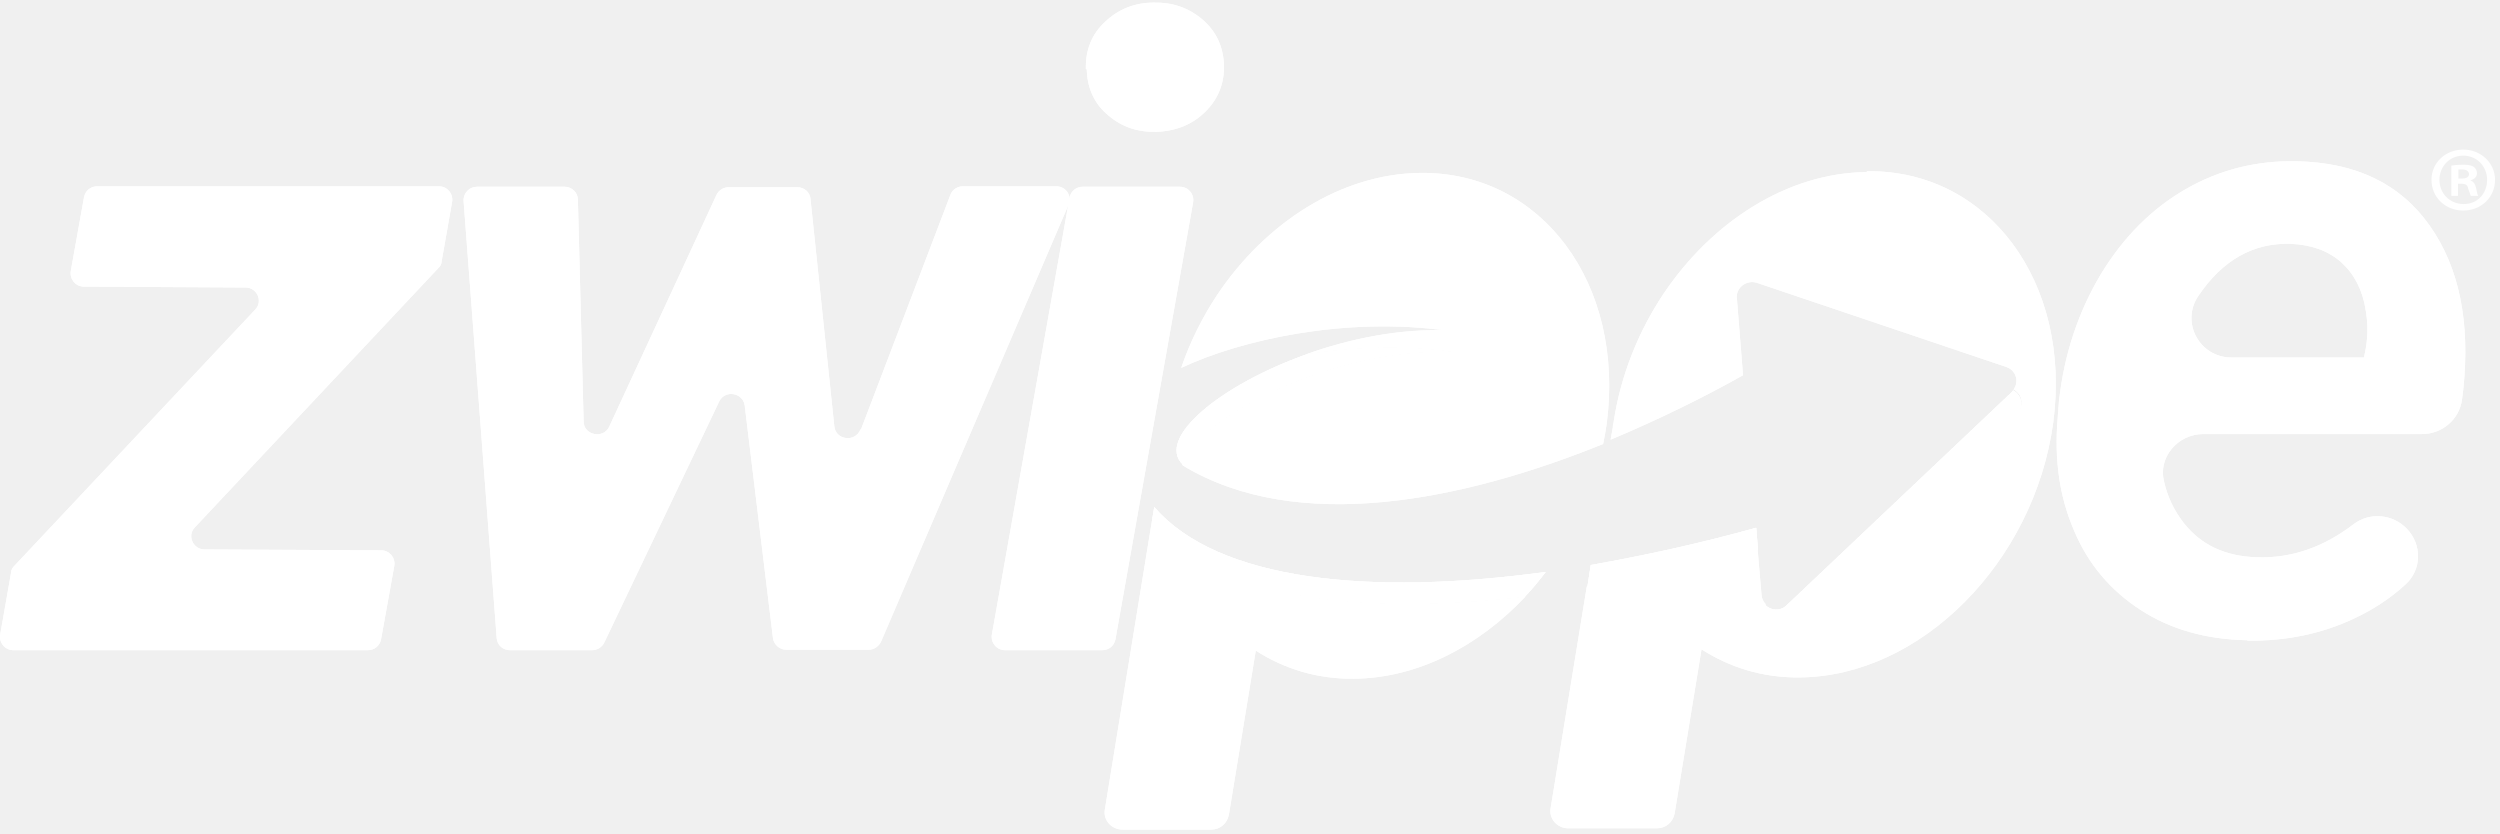
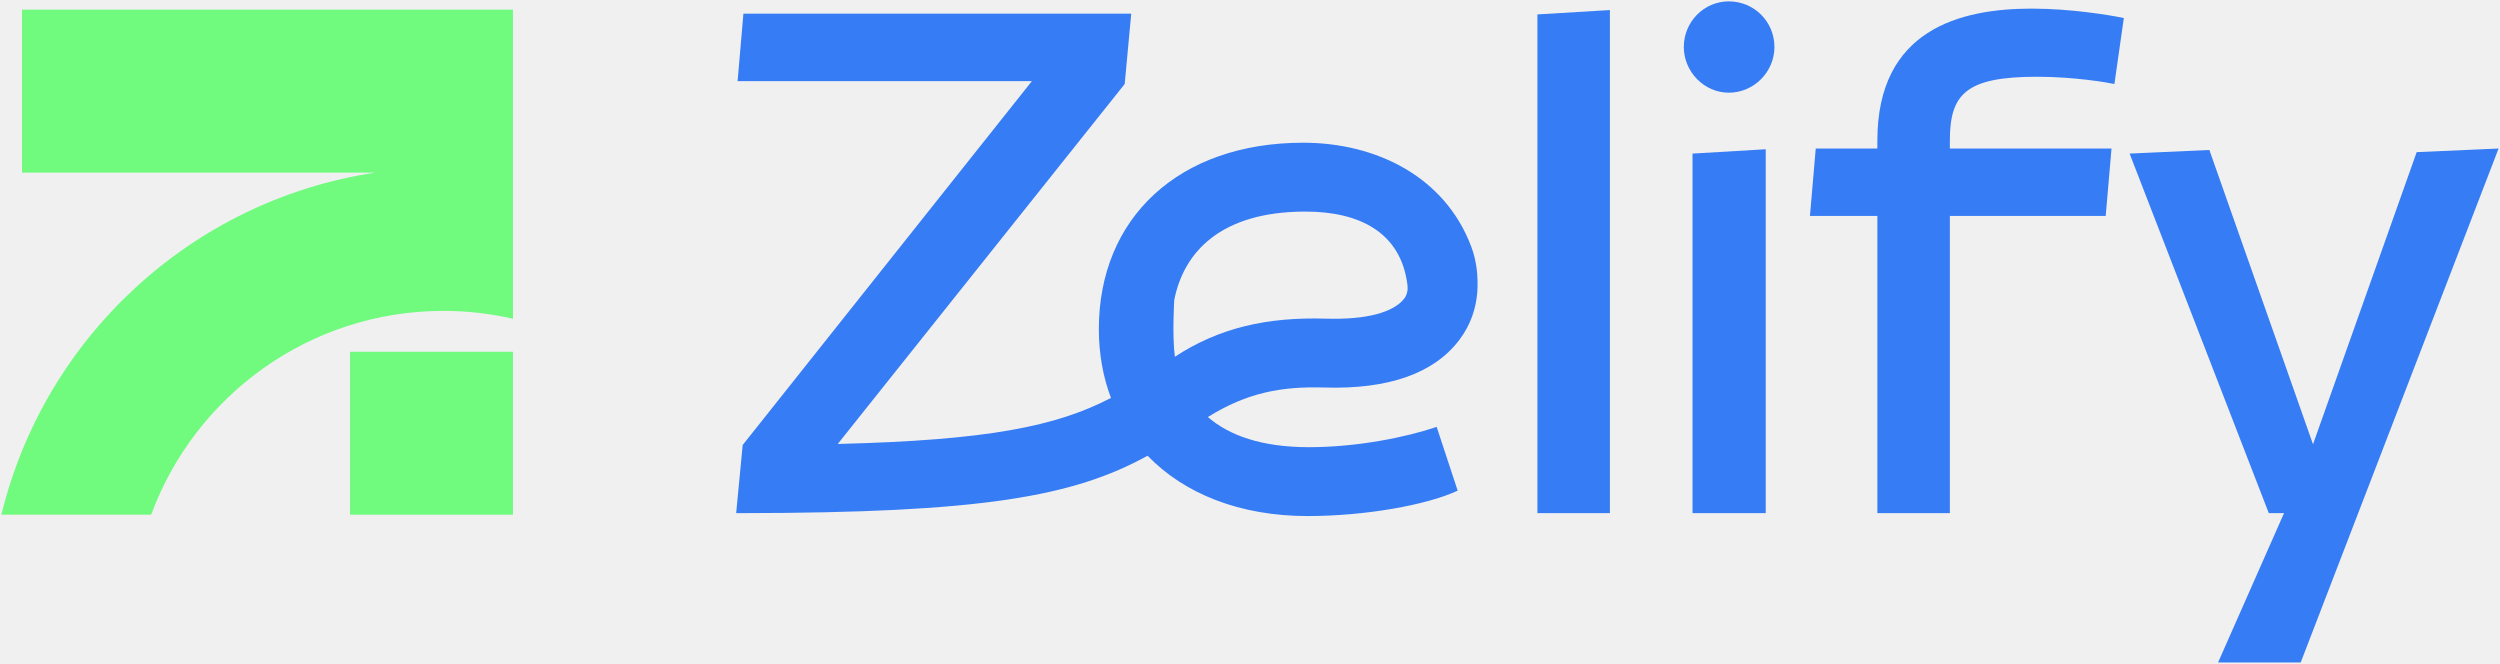
- <svg xmlns="http://www.w3.org/2000/svg" width="228" height="76" viewBox="0 0 228 76" fill="none">
-   <path d="M204.928 58.389C201.185 58.311 197.965 57.404 195.228 55.63C192.491 53.856 190.438 51.451 189.15 48.376C187.822 45.301 187.339 41.91 187.661 38.125L187.782 36.548C188.265 32.251 189.553 28.427 191.605 24.997C193.698 21.567 196.274 19.005 199.374 17.23C202.473 15.456 205.854 14.628 209.476 14.707C214.87 14.826 218.895 16.757 221.591 20.581C224.288 24.406 225.294 29.373 224.65 35.523L224.53 36.469C224.288 38.244 222.718 39.584 220.907 39.584H200.943C198.609 39.584 196.798 41.713 197.361 43.921C197.683 45.34 198.287 46.562 199.132 47.666C200.742 49.716 202.956 50.741 205.814 50.82C208.953 50.938 211.891 49.913 214.628 47.824C216.118 46.68 218.211 46.878 219.499 48.218C220.907 49.677 220.867 51.963 219.378 53.304C218.009 54.565 216.44 55.59 214.669 56.418C211.73 57.798 208.51 58.468 205.009 58.429L204.928 58.389ZM208.953 22.237C205.532 22.119 202.714 23.696 200.501 26.968C198.85 29.373 200.581 32.606 203.519 32.606H215.594L215.755 31.817C215.957 30.635 215.957 29.452 215.755 28.309C215.474 26.456 214.709 24.997 213.542 23.933C212.334 22.868 210.805 22.316 208.913 22.237H208.953Z" fill="white" />
-   <path d="M18.652 50.11L34.752 50.189C35.517 50.189 36.08 50.859 35.959 51.608L34.752 58.31C34.631 58.902 34.148 59.296 33.544 59.296H1.224C0.459 59.296 -0.104 58.626 0.016 57.877L1.023 52.16C1.023 51.924 1.184 51.727 1.345 51.569L23.281 28.23C24.005 27.48 23.442 26.219 22.395 26.219L7.664 26.14C6.899 26.14 6.336 25.47 6.456 24.721L7.664 17.979C7.785 17.388 8.268 16.994 8.871 16.994H40.025C40.789 16.994 41.353 17.664 41.232 18.413L40.266 23.893C40.266 24.13 40.105 24.327 39.944 24.484L17.767 48.099C17.042 48.849 17.605 50.11 18.652 50.11Z" fill="white" />
-   <path d="M78.544 39.111L86.674 17.782C86.835 17.309 87.318 16.994 87.801 16.994H96.334C97.22 16.994 97.783 17.861 97.461 18.649L80.355 58.508C80.154 58.941 79.711 59.257 79.228 59.257H71.701C71.098 59.257 70.574 58.783 70.494 58.192L67.918 36.982C67.757 35.799 66.107 35.523 65.584 36.627L55.118 58.586C54.917 59.02 54.474 59.296 53.992 59.296H46.505C45.861 59.296 45.338 58.823 45.298 58.192L42.279 18.334C42.239 17.624 42.802 17.033 43.486 17.033H51.496C52.14 17.033 52.703 17.546 52.703 18.216L53.227 38.441C53.227 39.702 55.038 40.057 55.561 38.914L65.342 17.782C65.543 17.349 65.986 17.073 66.469 17.073H72.708C73.352 17.073 73.875 17.546 73.915 18.137L76.089 38.874C76.209 40.136 77.98 40.372 78.463 39.19L78.544 39.111Z" fill="white" />
-   <path d="M100.52 59.296H91.665C90.901 59.296 90.337 58.626 90.458 57.877L97.542 18.019C97.663 17.427 98.146 17.033 98.749 17.033H107.604C108.369 17.033 108.933 17.703 108.812 18.453L101.728 58.31C101.607 58.902 101.124 59.296 100.52 59.296ZM99.031 6.31C98.991 4.575 99.554 3.116 100.802 1.973C102.01 0.83 103.499 0.238 105.23 0.238C106.92 0.199 108.409 0.712 109.657 1.776C110.905 2.84 111.549 4.22 111.629 5.916C111.67 7.532 111.146 8.951 109.979 10.134C108.812 11.317 107.323 11.947 105.471 12.026C103.781 12.066 102.332 11.593 101.084 10.528C99.836 9.503 99.152 8.084 99.112 6.31H99.031Z" fill="white" />
-   <path d="M170.233 15.693C162.988 15.771 156.105 20.227 151.678 26.85C149.424 30.24 147.814 34.222 147.17 38.441C147.17 38.598 147.089 38.756 147.089 38.914V38.992L146.888 40.096C151.315 38.243 155.461 36.193 158.963 34.222L158.399 27.165C158.319 26.219 159.285 25.509 160.21 25.785L182.992 33.473C183.877 33.788 184.159 34.813 183.636 35.523C184.441 35.917 184.642 37.021 183.958 37.652L163.39 57.128C162.585 57.916 161.176 57.404 161.096 56.26L161.015 55.078C160.814 54.88 160.693 54.605 160.653 54.289L160.291 50.071C155.018 51.529 149.786 52.673 144.714 53.501L141.414 73.725C141.253 74.671 142.018 75.539 143.024 75.539H151.114C151.919 75.539 152.563 74.987 152.724 74.198L155.179 59.217C157.755 60.873 160.774 61.819 164.115 61.78C175.183 61.701 185.528 51.253 187.258 38.519C188.949 25.746 181.342 15.495 170.273 15.614L170.233 15.693Z" fill="white" />
-   <path d="M132.036 30.122C127.689 29.964 123.1 30.871 119.075 32.33C123.261 31.66 127.89 31.462 132.478 32.093C121.53 31.66 109.133 38.165 107.805 42.343C107.805 42.343 107.845 42.422 107.886 42.462C118.351 48.77 133.444 45.655 146.204 40.491C146.324 39.899 146.445 39.268 146.526 38.677C148.216 25.904 140.609 15.653 129.54 15.771C122.295 15.85 115.412 20.305 110.985 26.929C109.657 28.939 108.53 31.186 107.725 33.552C113.158 30.989 122.698 28.86 131.995 30.161L132.036 30.122Z" fill="white" />
-   <path d="M105.068 47.429L100.761 73.844C100.6 74.79 101.365 75.657 102.371 75.657H110.462C111.267 75.657 111.911 75.105 112.072 74.317L114.527 59.335C117.103 60.991 120.122 61.937 123.462 61.898C129.258 61.858 134.853 58.941 139.119 54.407C123.422 56.221 110.26 54.407 105.108 47.429H105.068Z" fill="white" />
-   <path d="M162.907 55.235C162.303 55.787 161.458 55.669 160.975 55.157L161.056 56.339C161.136 57.443 162.545 57.956 163.35 57.207L183.918 37.731C184.602 37.1 184.401 36.036 183.596 35.602C183.555 35.642 183.515 35.72 183.475 35.76L162.907 55.235Z" fill="white" />
-   <g style="mix-blend-mode:multiply">
-     <path d="M162.907 55.235C162.303 55.787 161.458 55.669 160.975 55.157L161.056 56.339C161.136 57.443 162.545 57.956 163.35 57.207L183.918 37.731C184.602 37.1 184.401 36.036 183.596 35.602C183.555 35.642 183.515 35.72 183.475 35.76L162.907 55.235Z" fill="white" />
-   </g>
-   <path d="M160.13 48.139C155.058 49.558 149.987 50.662 145.076 51.53L144.754 53.619C149.826 52.791 155.058 51.648 160.331 50.189L160.17 48.139H160.13Z" fill="white" />
-   <g style="mix-blend-mode:multiply">
-     <path d="M160.13 48.139C155.058 49.558 149.987 50.662 145.076 51.53L144.754 53.619C149.826 52.791 155.058 51.648 160.331 50.189L160.17 48.139H160.13Z" fill="white" />
-   </g>
-   <path d="M105.27 46.247L105.068 47.429C110.22 54.447 123.382 56.221 139.079 54.407C139.764 53.698 140.367 52.949 140.971 52.16C124.871 54.368 111.066 52.949 105.27 46.247Z" fill="white" />
-   <g style="mix-blend-mode:multiply">
-     <path d="M105.27 46.247L105.068 47.429C110.22 54.447 123.382 56.221 139.079 54.407C139.764 53.698 140.367 52.949 140.971 52.16C124.871 54.368 111.066 52.949 105.27 46.247Z" fill="white" />
-   </g>
-   <path d="M107.845 42.344C109.133 38.165 121.53 31.66 132.518 32.093C127.93 31.463 123.301 31.66 119.115 32.33C111.186 35.169 105.47 39.978 107.845 42.344Z" fill="white" />
-   <g style="mix-blend-mode:multiply">
-     <path d="M107.845 42.344C109.133 38.165 121.53 31.66 132.518 32.093C127.93 31.463 123.301 31.66 119.115 32.33C111.186 35.169 105.47 39.978 107.845 42.344Z" fill="white" />
-   </g>
-   <path d="M204.928 58.389C201.185 58.311 197.965 57.404 195.228 55.63C192.491 53.856 190.438 51.451 189.15 48.376C187.822 45.301 187.339 41.91 187.661 38.125L187.782 36.548C188.265 32.251 189.553 28.427 191.605 24.997C193.698 21.567 196.274 19.005 199.374 17.23C202.473 15.456 205.854 14.628 209.476 14.707C214.87 14.826 218.895 16.757 221.591 20.581C224.288 24.406 225.294 29.373 224.65 35.523L224.53 36.469C224.288 38.244 222.718 39.584 220.907 39.584H200.943C198.609 39.584 196.798 41.713 197.361 43.921C197.683 45.34 198.287 46.562 199.132 47.666C200.742 49.716 202.956 50.741 205.814 50.82C208.953 50.938 211.891 49.913 214.628 47.824C216.118 46.68 218.211 46.878 219.499 48.218C220.907 49.677 220.867 51.963 219.378 53.304C218.009 54.565 216.44 55.59 214.669 56.418C211.73 57.798 208.51 58.468 205.009 58.429L204.928 58.389ZM208.953 22.237C205.532 22.119 202.714 23.696 200.501 26.968C198.85 29.373 200.581 32.606 203.519 32.606H215.594L215.755 31.817C215.957 30.635 215.957 29.452 215.755 28.309C215.474 26.456 214.709 24.997 213.542 23.933C212.334 22.868 210.805 22.316 208.913 22.237H208.953Z" fill="white" />
-   <path d="M18.652 50.11L34.752 50.189C35.517 50.189 36.08 50.859 35.959 51.608L34.752 58.31C34.631 58.902 34.148 59.296 33.544 59.296H1.224C0.459 59.296 -0.104 58.626 0.016 57.877L1.023 52.16C1.023 51.924 1.184 51.727 1.345 51.569L23.281 28.23C24.005 27.48 23.442 26.219 22.395 26.219L7.664 26.14C6.899 26.14 6.336 25.47 6.456 24.721L7.664 17.979C7.785 17.388 8.268 16.994 8.871 16.994H40.025C40.789 16.994 41.353 17.664 41.232 18.413L40.266 23.893C40.266 24.13 40.105 24.327 39.944 24.484L17.767 48.099C17.042 48.849 17.605 50.11 18.652 50.11Z" fill="white" />
-   <path d="M78.544 39.111L86.674 17.782C86.835 17.309 87.318 16.994 87.801 16.994H96.334C97.22 16.994 97.783 17.861 97.461 18.649L80.355 58.508C80.154 58.941 79.711 59.257 79.228 59.257H71.701C71.098 59.257 70.574 58.783 70.494 58.192L67.918 36.982C67.757 35.799 66.107 35.523 65.584 36.627L55.118 58.586C54.917 59.02 54.474 59.296 53.992 59.296H46.505C45.861 59.296 45.338 58.823 45.298 58.192L42.279 18.334C42.239 17.624 42.802 17.033 43.486 17.033H51.496C52.14 17.033 52.703 17.546 52.703 18.216L53.227 38.441C53.227 39.702 55.038 40.057 55.561 38.914L65.342 17.782C65.543 17.349 65.986 17.073 66.469 17.073H72.708C73.352 17.073 73.875 17.546 73.915 18.137L76.089 38.874C76.209 40.136 77.98 40.372 78.463 39.19L78.544 39.111Z" fill="white" />
-   <path d="M100.52 59.296H91.665C90.901 59.296 90.337 58.626 90.458 57.877L97.542 18.019C97.663 17.427 98.146 17.033 98.749 17.033H107.604C108.369 17.033 108.933 17.703 108.812 18.453L101.728 58.31C101.607 58.902 101.124 59.296 100.52 59.296ZM99.031 6.31C98.991 4.575 99.554 3.116 100.802 1.973C102.01 0.83 103.499 0.238 105.23 0.238C106.92 0.199 108.409 0.712 109.657 1.776C110.905 2.84 111.549 4.22 111.629 5.916C111.67 7.532 111.146 8.951 109.979 10.134C108.812 11.317 107.323 11.947 105.471 12.026C103.781 12.066 102.332 11.593 101.084 10.528C99.836 9.503 99.152 8.084 99.112 6.31H99.031Z" fill="white" />
-   <path d="M170.233 15.693C162.988 15.771 156.105 20.227 151.678 26.85C149.424 30.24 147.814 34.222 147.17 38.441C147.17 38.598 147.089 38.756 147.089 38.914V38.992L146.888 40.096C151.315 38.243 155.461 36.193 158.963 34.222L158.399 27.165C158.319 26.219 159.285 25.509 160.21 25.785L182.992 33.473C183.877 33.788 184.159 34.813 183.636 35.523C184.441 35.917 184.642 37.021 183.958 37.652L163.39 57.128C162.585 57.916 161.176 57.404 161.096 56.26L161.015 55.078C160.814 54.88 160.693 54.605 160.653 54.289L160.291 50.071C155.018 51.529 149.786 52.673 144.714 53.501L141.414 73.725C141.253 74.671 142.018 75.539 143.024 75.539H151.114C151.919 75.539 152.563 74.987 152.724 74.198L155.179 59.217C157.755 60.873 160.774 61.819 164.115 61.78C175.183 61.701 185.528 51.253 187.258 38.519C188.949 25.746 181.342 15.495 170.273 15.614L170.233 15.693Z" fill="white" />
-   <path d="M132.036 30.122C127.689 29.964 123.1 30.871 119.075 32.33C123.261 31.66 127.89 31.462 132.478 32.093C121.53 31.66 109.133 38.165 107.805 42.343C107.805 42.343 107.845 42.422 107.886 42.462C118.351 48.77 133.444 45.655 146.204 40.491C146.324 39.899 146.445 39.268 146.526 38.677C148.216 25.904 140.609 15.653 129.54 15.771C122.295 15.85 115.412 20.305 110.985 26.929C109.657 28.939 108.53 31.186 107.725 33.552C113.158 30.989 122.698 28.86 131.995 30.161L132.036 30.122Z" fill="white" />
-   <path d="M105.068 47.429L100.761 73.844C100.6 74.79 101.365 75.657 102.371 75.657H110.462C111.267 75.657 111.911 75.105 112.072 74.317L114.527 59.335C117.103 60.991 120.122 61.937 123.462 61.898C129.258 61.858 134.853 58.941 139.119 54.407C123.422 56.221 110.26 54.407 105.108 47.429H105.068Z" fill="white" />
-   <path d="M162.907 55.235C162.303 55.787 161.458 55.669 160.975 55.157L161.056 56.339C161.136 57.443 162.545 57.956 163.35 57.207L183.918 37.731C184.602 37.1 184.401 36.036 183.596 35.602C183.555 35.642 183.515 35.72 183.475 35.76L162.907 55.235Z" fill="white" />
-   <path d="M162.907 55.235C162.303 55.787 161.458 55.669 160.975 55.157L161.056 56.339C161.136 57.443 162.545 57.956 163.35 57.207L183.918 37.731C184.602 37.1 184.401 36.036 183.596 35.602C183.555 35.642 183.515 35.72 183.475 35.76L162.907 55.235Z" fill="white" />
-   <path d="M160.13 48.139C155.058 49.558 149.987 50.662 145.076 51.53L144.754 53.619C149.826 52.791 155.058 51.648 160.331 50.189L160.17 48.139H160.13Z" fill="white" />
-   <path d="M160.13 48.139C155.058 49.558 149.987 50.662 145.076 51.53L144.754 53.619C149.826 52.791 155.058 51.648 160.331 50.189L160.17 48.139H160.13Z" fill="white" />
-   <path d="M105.27 46.247L105.068 47.429C110.22 54.447 123.382 56.221 139.079 54.407C139.764 53.698 140.367 52.949 140.971 52.16C124.871 54.368 111.066 52.949 105.27 46.247Z" fill="white" />
-   <path d="M105.27 46.247L105.068 47.429C110.22 54.447 123.382 56.221 139.079 54.407C139.764 53.698 140.367 52.949 140.971 52.16C124.871 54.368 111.066 52.949 105.27 46.247Z" fill="white" />
-   <path d="M107.845 42.344C109.133 38.165 121.53 31.66 132.518 32.093C127.93 31.463 123.301 31.66 119.115 32.33C111.186 35.169 105.47 39.978 107.845 42.344Z" fill="white" />
-   <path d="M107.845 42.344C109.133 38.165 121.53 31.66 132.518 32.093C127.93 31.463 123.301 31.66 119.115 32.33C111.186 35.169 105.47 39.978 107.845 42.344Z" fill="white" />
-   <path d="M227.548 16.402C227.548 17.979 226.301 19.201 224.65 19.201C223 19.201 221.752 17.979 221.752 16.402C221.752 14.825 223.04 13.643 224.65 13.643C226.26 13.643 227.548 14.865 227.548 16.402ZM222.477 16.402C222.477 17.624 223.403 18.61 224.691 18.61C225.979 18.61 226.824 17.624 226.824 16.402C226.824 15.18 225.898 14.194 224.65 14.194C223.403 14.194 222.477 15.18 222.477 16.402ZM224.208 17.861H223.564V15.101C223.805 15.062 224.167 15.022 224.65 15.022C225.174 15.022 225.415 15.101 225.616 15.22C225.777 15.338 225.898 15.574 225.898 15.811C225.898 16.126 225.657 16.363 225.294 16.442C225.576 16.56 225.737 16.757 225.818 17.151C225.898 17.585 225.938 17.743 226.019 17.861H225.335C225.335 17.861 225.214 17.506 225.093 17.191C225.053 16.875 224.852 16.757 224.489 16.757H224.167V17.861H224.208ZM224.208 16.284H224.53C224.892 16.284 225.174 16.166 225.174 15.89C225.174 15.653 224.972 15.456 224.57 15.456C224.409 15.456 224.288 15.456 224.208 15.456V16.245V16.284Z" fill="white" />
+ <svg xmlns="http://www.w3.org/2000/svg" width="1416" height="376" viewBox="0 0 1416 376" fill="none">
+   <path d="M290.551 5.491H12.47V97.769H212.569C108.767 113.4 25.242 190.879 0.797 291.519H85.61C110.454 224.14 175.233 176.077 251.243 176.077C264.761 176.077 277.909 177.652 290.551 180.528V97.809C290.462 97.792 290.373 97.787 290.282 97.769H290.551V5.491Z" fill="#70FA7E" />
+   <path d="M198.272 291.523H290.551V199.244H198.272V291.523Z" fill="#70FA7E" />
+   <path d="M870.789 290.65H911.845V5.698L870.789 8.163V290.65Z" fill="#367CF4" />
+   <path d="M958.642 290.65H1000.11V84.532L958.642 86.992V290.65Z" fill="#367CF4" />
+   <path d="M979.173 0.773C965.213 0.773 953.714 12.268 953.714 26.637C953.714 40.597 965.213 52.5 979.173 52.5C993.543 52.5 1005.04 40.597 1005.04 26.637C1005.04 12.268 993.543 0.773 979.173 0.773Z" fill="#367CF4" />
+   <path d="M1063.34 79.605V84.122H1028.44L1025.16 122.303H1063.34V290.649H1104.4V122.303H1192.67L1195.96 84.122H1104.4V79.605C1104.4 53.326 1113.43 43.474 1153.67 43.474C1175.02 43.474 1193.9 46.758 1197.6 47.577L1202.94 10.213C1195.14 8.571 1172.97 4.878 1150.79 4.878C1110.14 4.878 1063.34 16.787 1063.34 79.605Z" fill="#367CF4" />
+   <path d="M1368.81 86.172L1310.09 251.637L1251.38 84.939L1206.21 86.991L1285.05 290.648H1293.67L1256.31 375.227H1303.11L1415.2 84.121L1368.81 86.172Z" fill="#367CF4" />
+   <path d="M795.452 168.977C795.446 168.987 795.434 169.005 795.424 169.015C789.316 177.091 773.573 181.154 751.117 180.487C717.688 179.467 690.508 185.649 665.434 202.075C663.858 189.981 665.092 169.935 665.092 169.935C670.428 142.833 691.37 119.839 739.409 119.839C769.796 119.839 793.496 131.457 797.194 161.483C797.52 164.113 797.044 166.858 795.452 168.977ZM833.28 139.571L833.258 139.577C818.418 100.095 779.446 80.834 738.177 80.834C667.557 80.834 622.388 123.538 622.388 186.361C622.388 200.478 624.781 213.563 629.253 225.389C598.194 241.523 559.424 249.363 474.504 251.459L637.032 47.578L640.73 7.749H421.068L417.777 45.935H584.476L420.658 252.049L416.96 290.65H419.868C419.868 290.645 419.873 290.645 419.873 290.639C556.033 290.515 607.761 281.347 649.982 258.129C670.83 279.71 702.344 292.293 740.637 292.293C773.074 292.293 807.977 286.127 825.63 277.917L813.721 241.787C796.892 247.537 768.966 253.286 741.461 253.286C714.549 253.286 696.201 246.623 684.129 236.21C706.429 222.323 726.032 218.765 749.94 219.493C786.412 220.609 812.197 211.53 826.544 192.547C833.358 183.547 836.044 174.043 836.733 165.591C837.332 156.322 836.301 147.775 833.432 140.019C833.37 139.846 833.32 139.683 833.28 139.571Z" fill="#367CF4" />
</svg>
